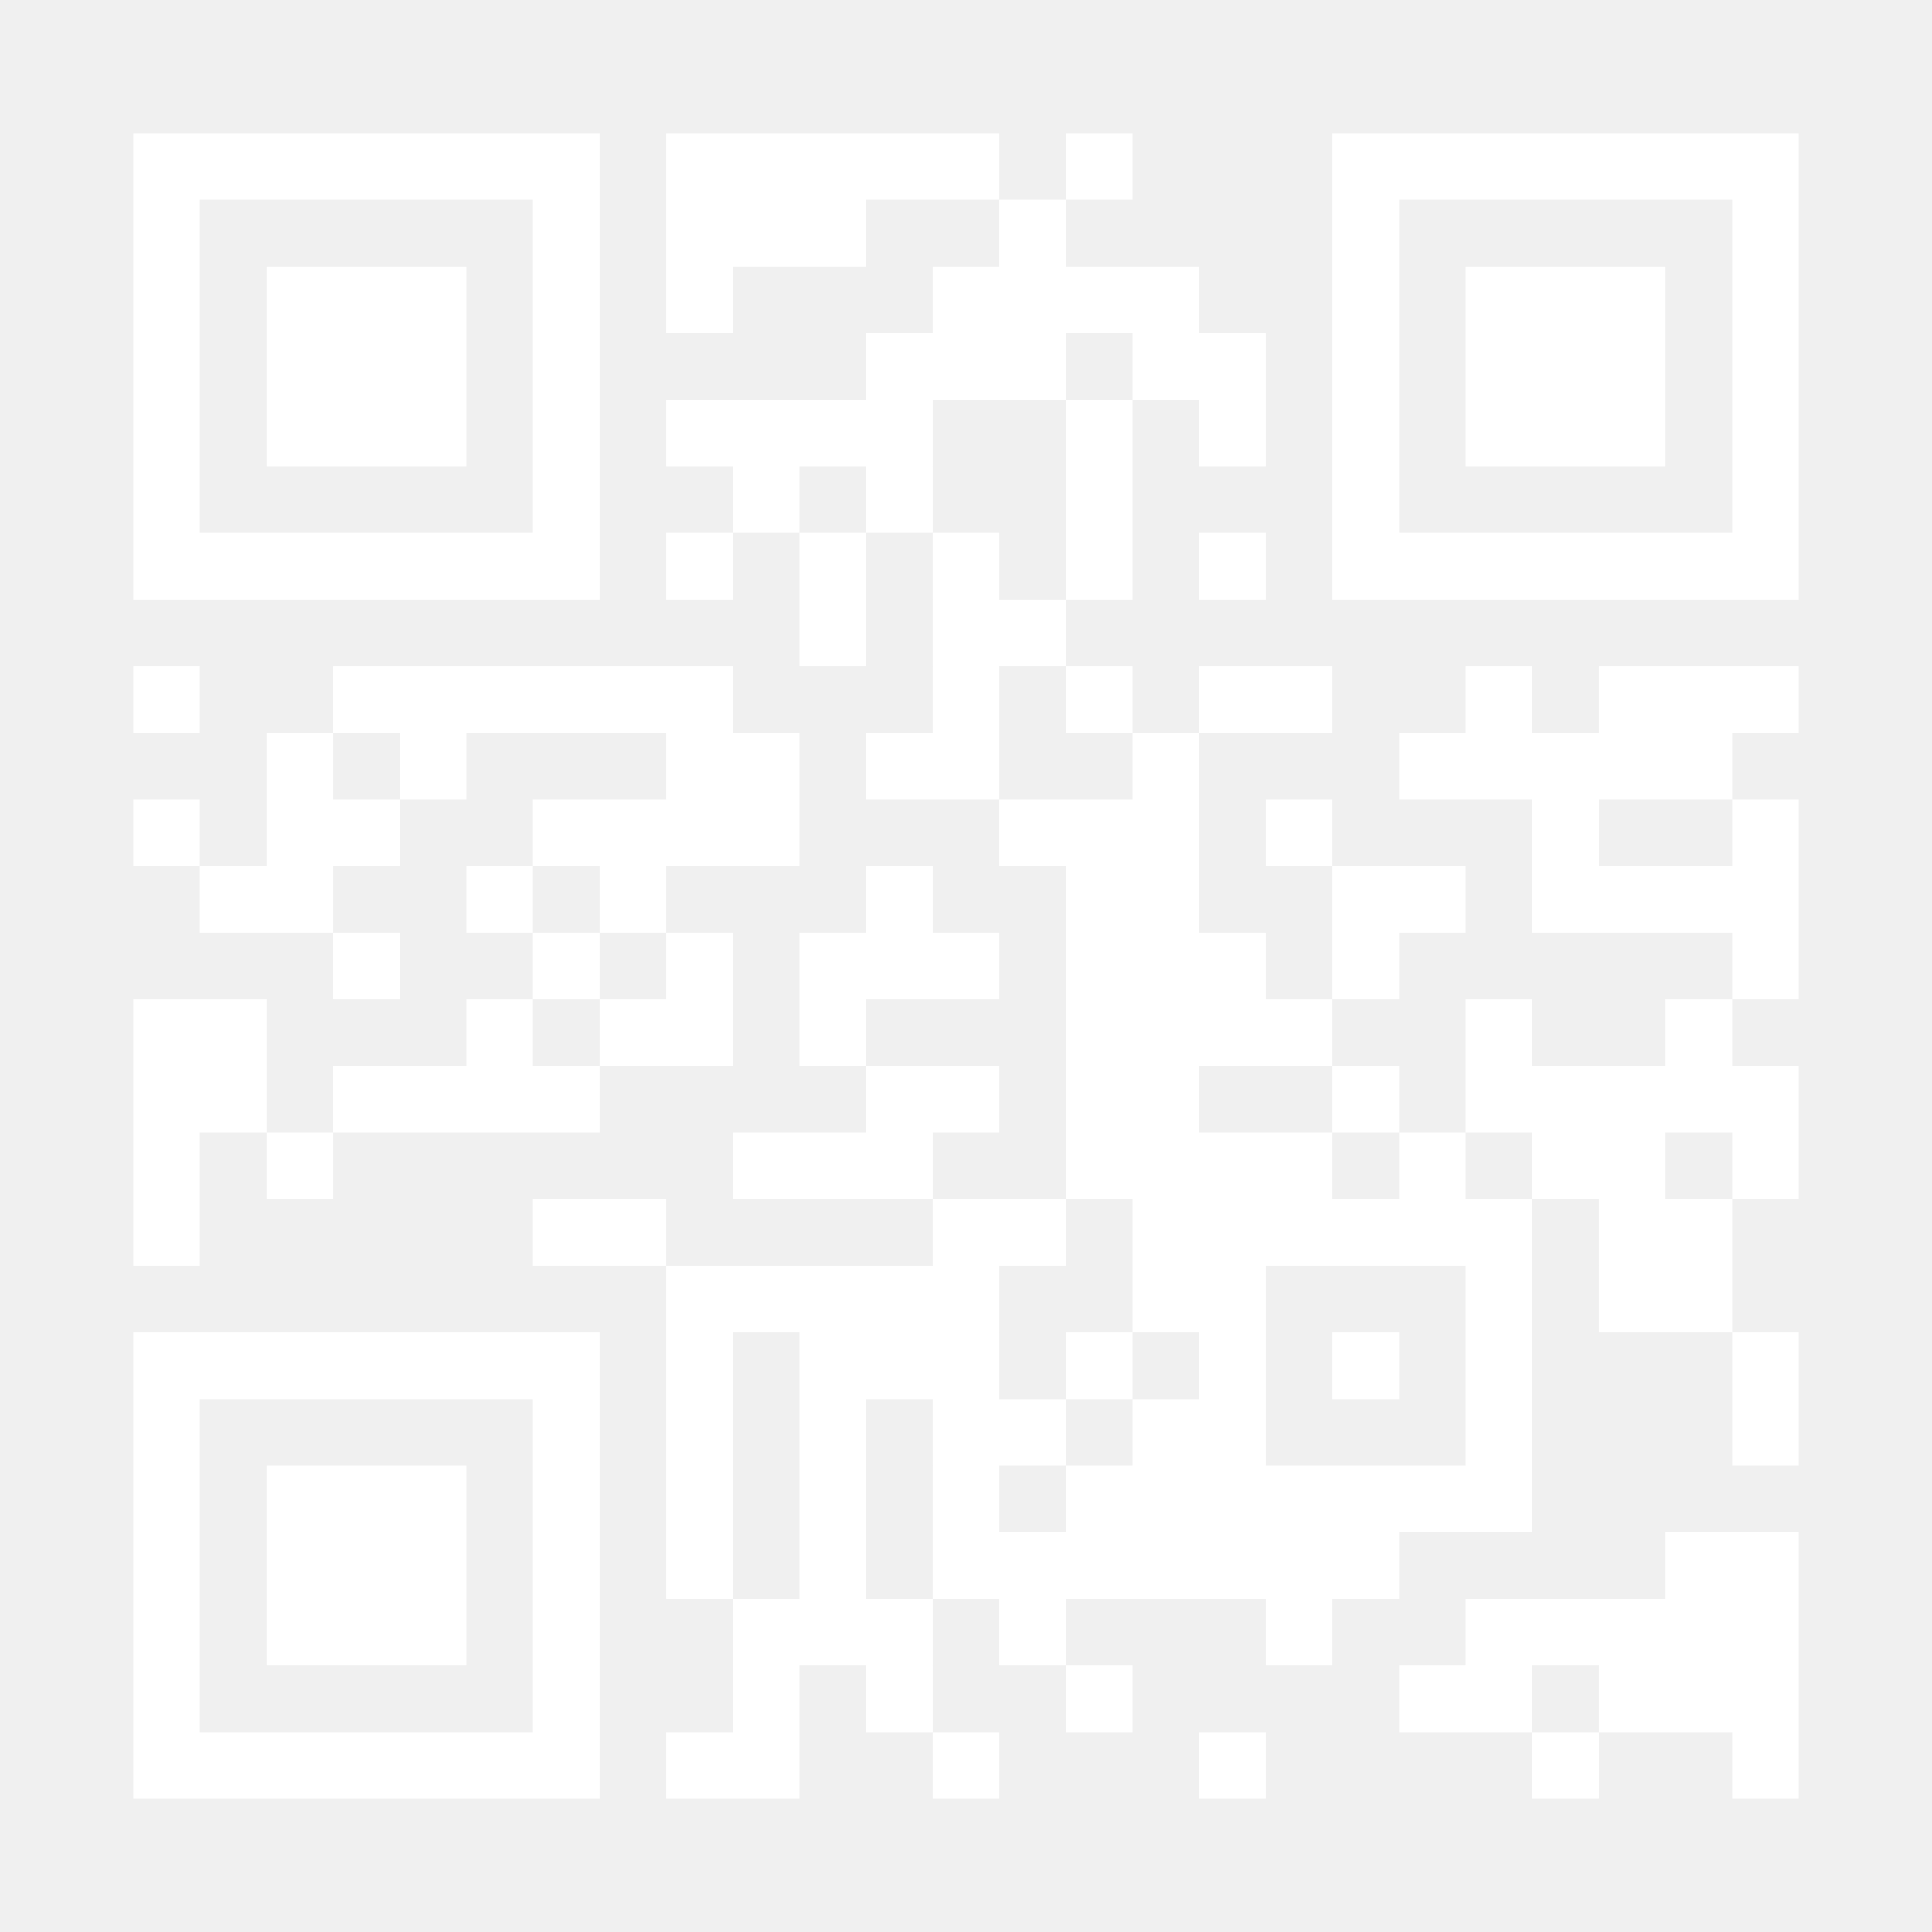
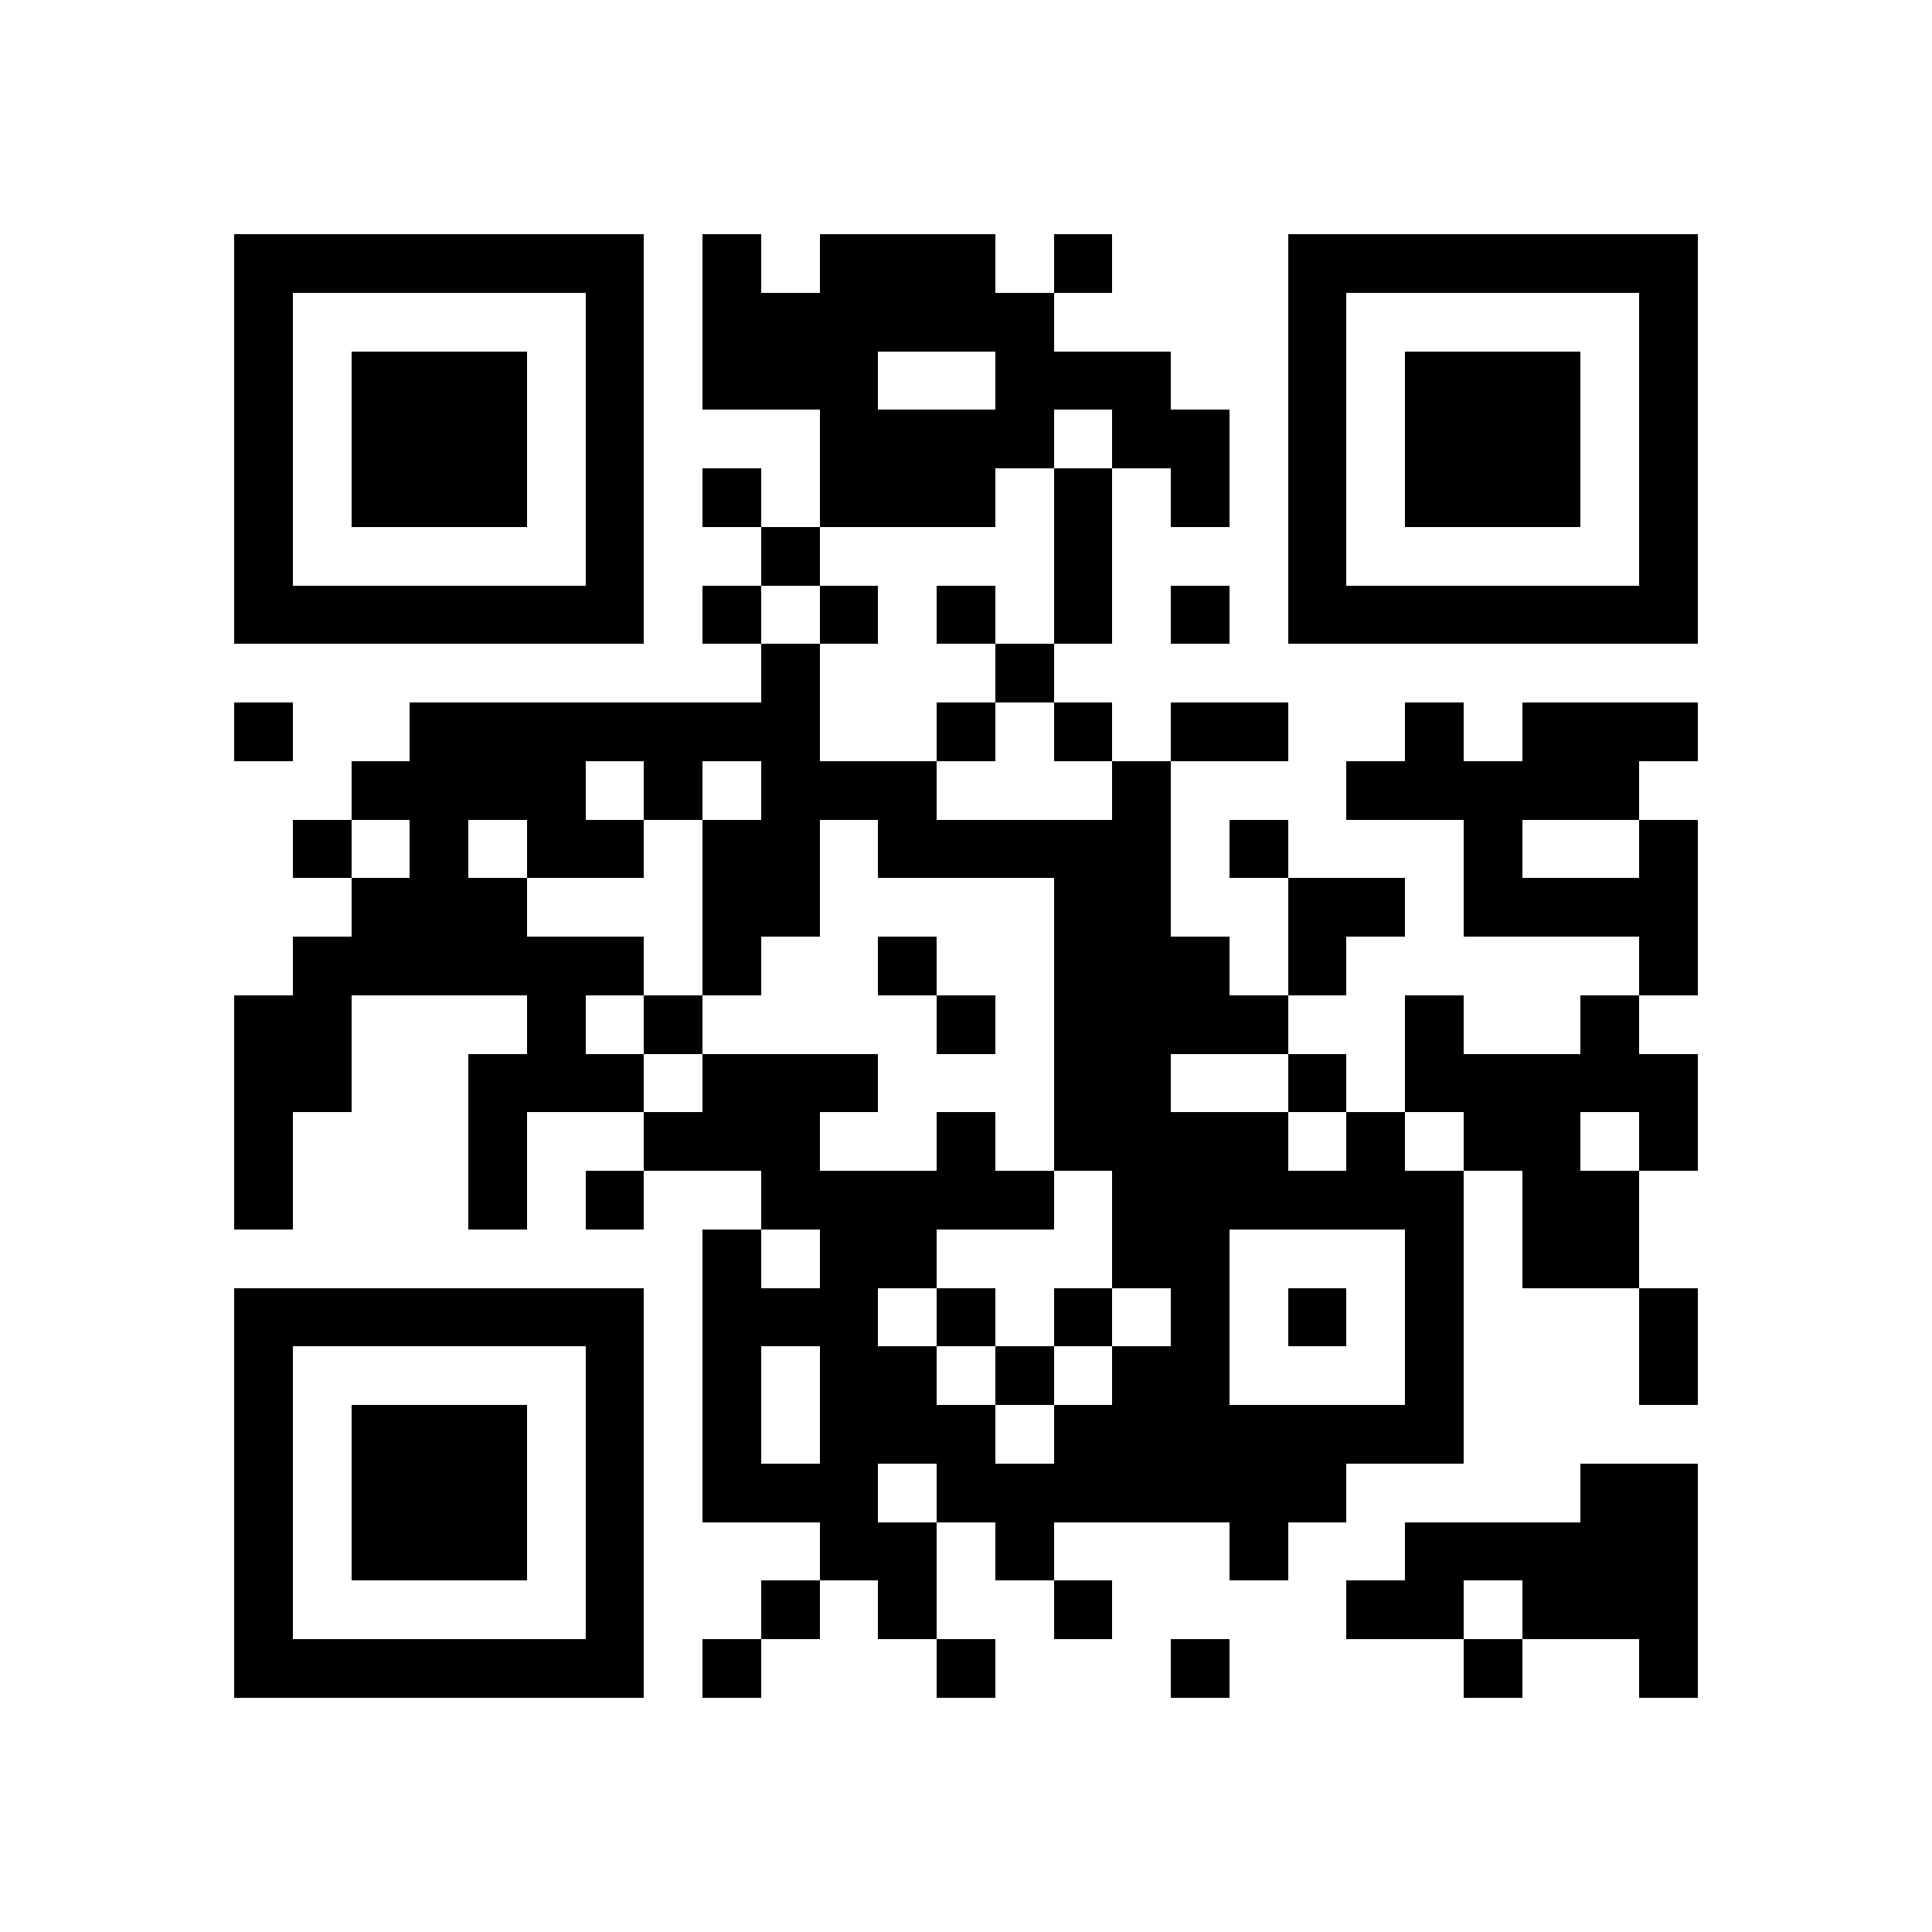
- <svg xmlns="http://www.w3.org/2000/svg" width="232" height="232">
-   <path transform="scale(8)" stroke="#fff" d="M2 2.5h7m1 0h5m1 0h1m3 0h7m-25 1h1m5 0h1m1 0h3m2 0h1m4 0h1m5 0h1m-25 1h1m1 0h3m1 0h1m1 0h1m3 0h4m2 0h1m1 0h3m1 0h1m-25 1h1m1 0h3m1 0h1m4 0h3m1 0h2m1 0h1m1 0h3m1 0h1m-25 1h1m1 0h3m1 0h1m1 0h4m2 0h1m1 0h1m1 0h1m1 0h3m1 0h1m-25 1h1m5 0h1m2 0h1m1 0h1m2 0h1m3 0h1m5 0h1m-25 1h7m1 0h1m1 0h1m1 0h1m1 0h1m1 0h1m1 0h7m-15 1h1m1 0h2m-14 1h1m2 0h6m3 0h1m1 0h1m1 0h2m2 0h1m1 0h3m-23 1h1m1 0h1m3 0h2m1 0h2m2 0h1m3 0h5m-24 1h1m1 0h2m2 0h4m3 0h3m1 0h1m3 0h1m2 0h1m-24 1h2m2 0h1m1 0h1m3 0h1m2 0h2m2 0h2m1 0h4m-22 1h1m2 0h1m1 0h1m1 0h3m1 0h3m1 0h1m5 0h1m-25 1h2m3 0h1m1 0h2m1 0h1m3 0h4m2 0h1m2 0h1m-24 1h2m1 0h4m4 0h2m1 0h2m2 0h1m1 0h5m-25 1h1m1 0h1m6 0h3m2 0h4m1 0h1m1 0h2m1 0h1m-25 1h1m5 0h2m4 0h2m1 0h6m1 0h2m-16 1h5m2 0h2m3 0h1m1 0h2m-24 1h7m1 0h1m1 0h3m1 0h1m1 0h1m1 0h1m1 0h1m3 0h1m-25 1h1m5 0h1m1 0h1m1 0h1m1 0h2m1 0h2m3 0h1m3 0h1m-25 1h1m1 0h3m1 0h1m1 0h1m1 0h1m1 0h1m1 0h7m-21 1h1m1 0h3m1 0h1m1 0h1m1 0h1m1 0h7m4 0h2m-25 1h1m1 0h3m1 0h1m2 0h3m1 0h1m3 0h1m2 0h5m-25 1h1m5 0h1m2 0h1m1 0h1m2 0h1m4 0h2m1 0h3m-25 1h7m1 0h2m2 0h1m3 0h1m4 0h1m2 0h1" />
+ <svg xmlns="http://www.w3.org/2000/svg" viewBox="0 0 33 33" width="264" height="264" shape-rendering="crispEdges">
+   <rect width="33" height="33" fill="#fff" />
+   <path fill="#000" d="M4 4h7v1h-7zM12 4h1v1h-1zM14 4h3v1h-3zM18 4h1v1h-1zM22 4h7v1h-7zM4 5h1v1h-1zM10 5h1v1h-1zM12 5h6v1h-6zM22 5h1v1h-1zM28 5h1v1h-1zM4 6h1v1h-1zM6 6h3v1h-3zM10 6h1v1h-1zM12 6h3v1h-3zM17 6h3v1h-3zM22 6h1v1h-1zM24 6h3v1h-3zM28 6h1v1h-1zM4 7h1v1h-1zM6 7h3v1h-3zM10 7h1v1h-1zM14 7h4v1h-4zM19 7h2v1h-2zM22 7h1v1h-1zM24 7h3v1h-3zM28 7h1v1h-1zM4 8h1v1h-1zM6 8h3v1h-3zM10 8h1v1h-1zM12 8h1v1h-1zM14 8h3v1h-3zM18 8h1v1h-1zM20 8h1v1h-1zM22 8h1v1h-1zM24 8h3v1h-3zM28 8h1v1h-1zM4 9h1v1h-1zM10 9h1v1h-1zM13 9h1v1h-1zM18 9h1v1h-1zM22 9h1v1h-1zM28 9h1v1h-1zM4 10h7v1h-7zM12 10h1v1h-1zM14 10h1v1h-1zM16 10h1v1h-1zM18 10h1v1h-1zM20 10h1v1h-1zM22 10h7v1h-7zM13 11h1v1h-1zM17 11h1v1h-1zM4 12h1v1h-1zM7 12h7v1h-7zM16 12h1v1h-1zM18 12h1v1h-1zM20 12h2v1h-2zM24 12h1v1h-1zM26 12h3v1h-3zM6 13h4v1h-4zM11 13h1v1h-1zM13 13h3v1h-3zM19 13h1v1h-1zM23 13h5v1h-5zM5 14h1v1h-1zM7 14h1v1h-1zM9 14h2v1h-2zM12 14h2v1h-2zM15 14h5v1h-5zM21 14h1v1h-1zM25 14h1v1h-1zM28 14h1v1h-1zM6 15h3v1h-3zM12 15h2v1h-2zM18 15h2v1h-2zM22 15h2v1h-2zM25 15h4v1h-4zM5 16h6v1h-6zM12 16h1v1h-1zM15 16h1v1h-1zM18 16h3v1h-3zM22 16h1v1h-1zM28 16h1v1h-1zM4 17h2v1h-2zM9 17h1v1h-1zM11 17h1v1h-1zM16 17h1v1h-1zM18 17h4v1h-4zM24 17h1v1h-1zM27 17h1v1h-1zM4 18h2v1h-2zM8 18h3v1h-3zM12 18h3v1h-3zM18 18h2v1h-2zM22 18h1v1h-1zM24 18h5v1h-5zM4 19h1v1h-1zM8 19h1v1h-1zM11 19h3v1h-3zM16 19h1v1h-1zM18 19h4v1h-4zM23 19h1v1h-1zM25 19h2v1h-2zM28 19h1v1h-1zM4 20h1v1h-1zM8 20h1v1h-1zM10 20h1v1h-1zM13 20h5v1h-5zM19 20h6v1h-6zM26 20h2v1h-2zM12 21h1v1h-1zM14 21h2v1h-2zM19 21h2v1h-2zM24 21h1v1h-1zM26 21h2v1h-2zM4 22h7v1h-7zM12 22h3v1h-3zM16 22h1v1h-1zM18 22h1v1h-1zM20 22h1v1h-1zM22 22h1v1h-1zM24 22h1v1h-1zM28 22h1v1h-1zM4 23h1v1h-1zM10 23h1v1h-1zM12 23h1v1h-1zM14 23h2v1h-2zM17 23h1v1h-1zM19 23h2v1h-2zM24 23h1v1h-1zM28 23h1v1h-1zM4 24h1v1h-1zM6 24h3v1h-3zM10 24h1v1h-1zM12 24h1v1h-1zM14 24h3v1h-3zM18 24h7v1h-7zM4 25h1v1h-1zM6 25h3v1h-3zM10 25h1v1h-1zM12 25h3v1h-3zM16 25h7v1h-7zM27 25h2v1h-2zM4 26h1v1h-1zM6 26h3v1h-3zM10 26h1v1h-1zM14 26h2v1h-2zM17 26h1v1h-1zM21 26h1v1h-1zM24 26h5v1h-5zM4 27h1v1h-1zM10 27h1v1h-1zM13 27h1v1h-1zM15 27h1v1h-1zM18 27h1v1h-1zM23 27h2v1h-2zM26 27h3v1h-3zM4 28h7v1h-7zM12 28h1v1h-1zM16 28h1v1h-1zM20 28h1v1h-1zM25 28h1v1h-1zM28 28h1v1h-1z" />
</svg>
